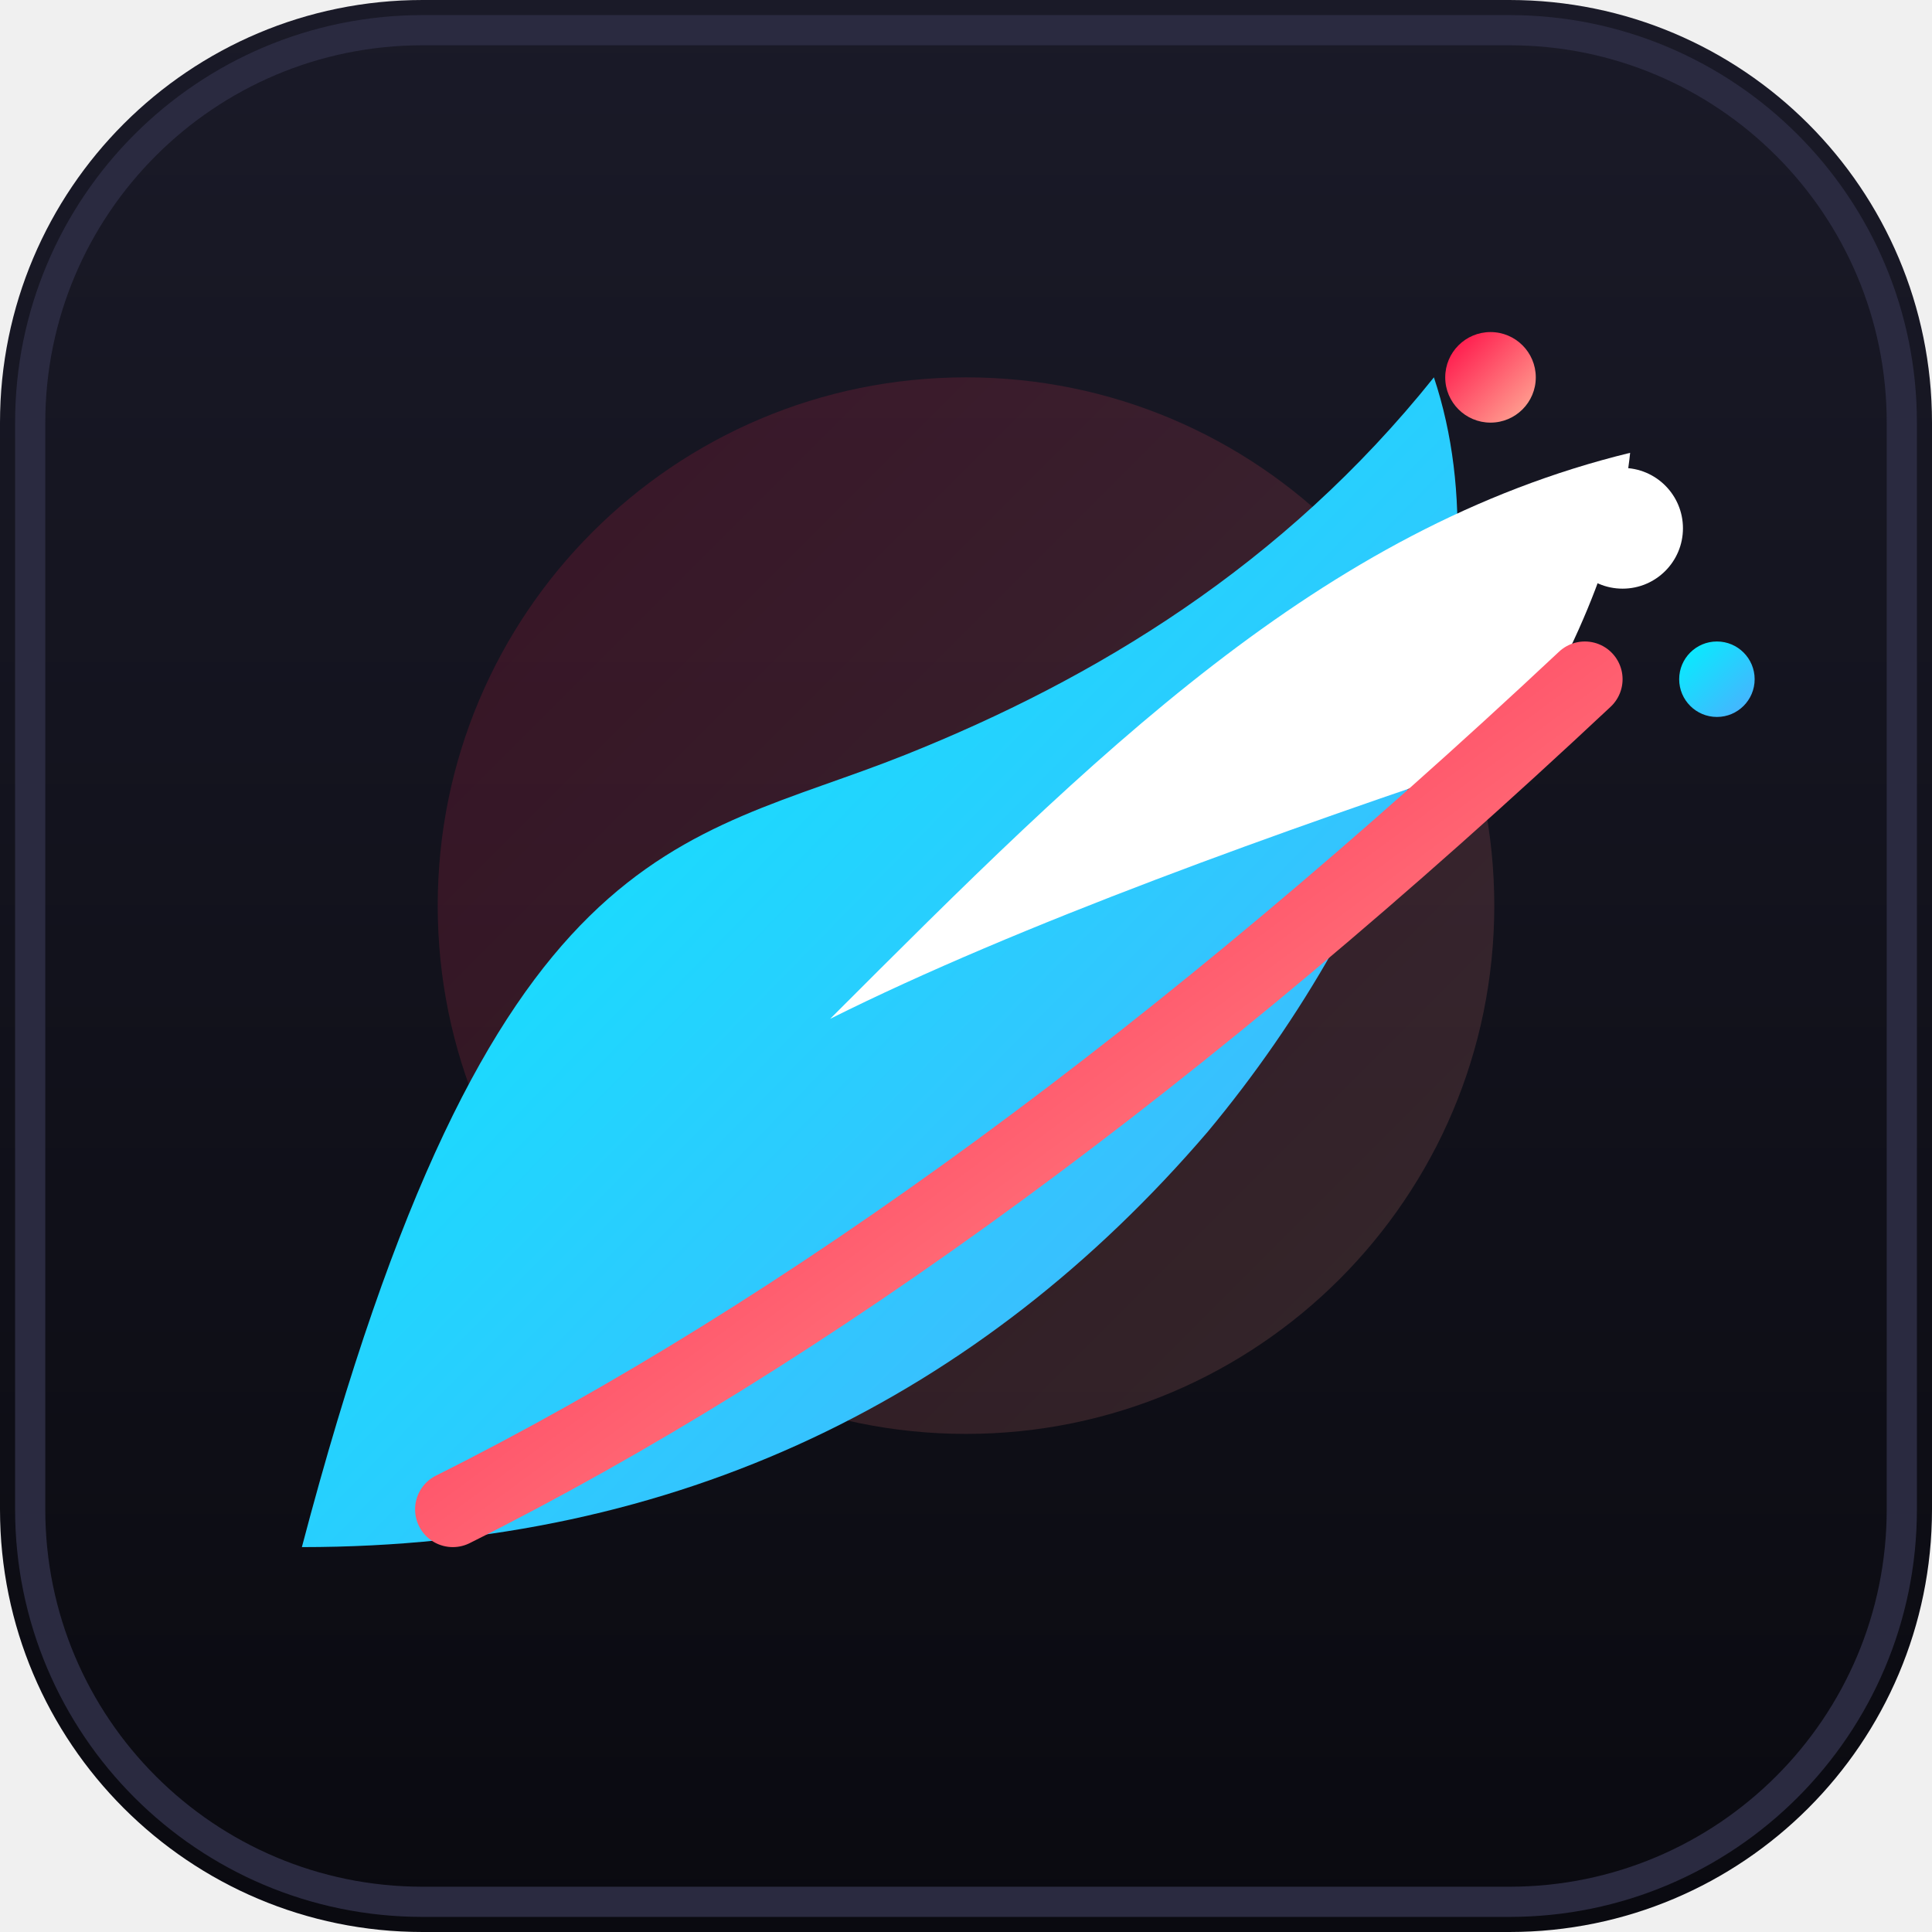
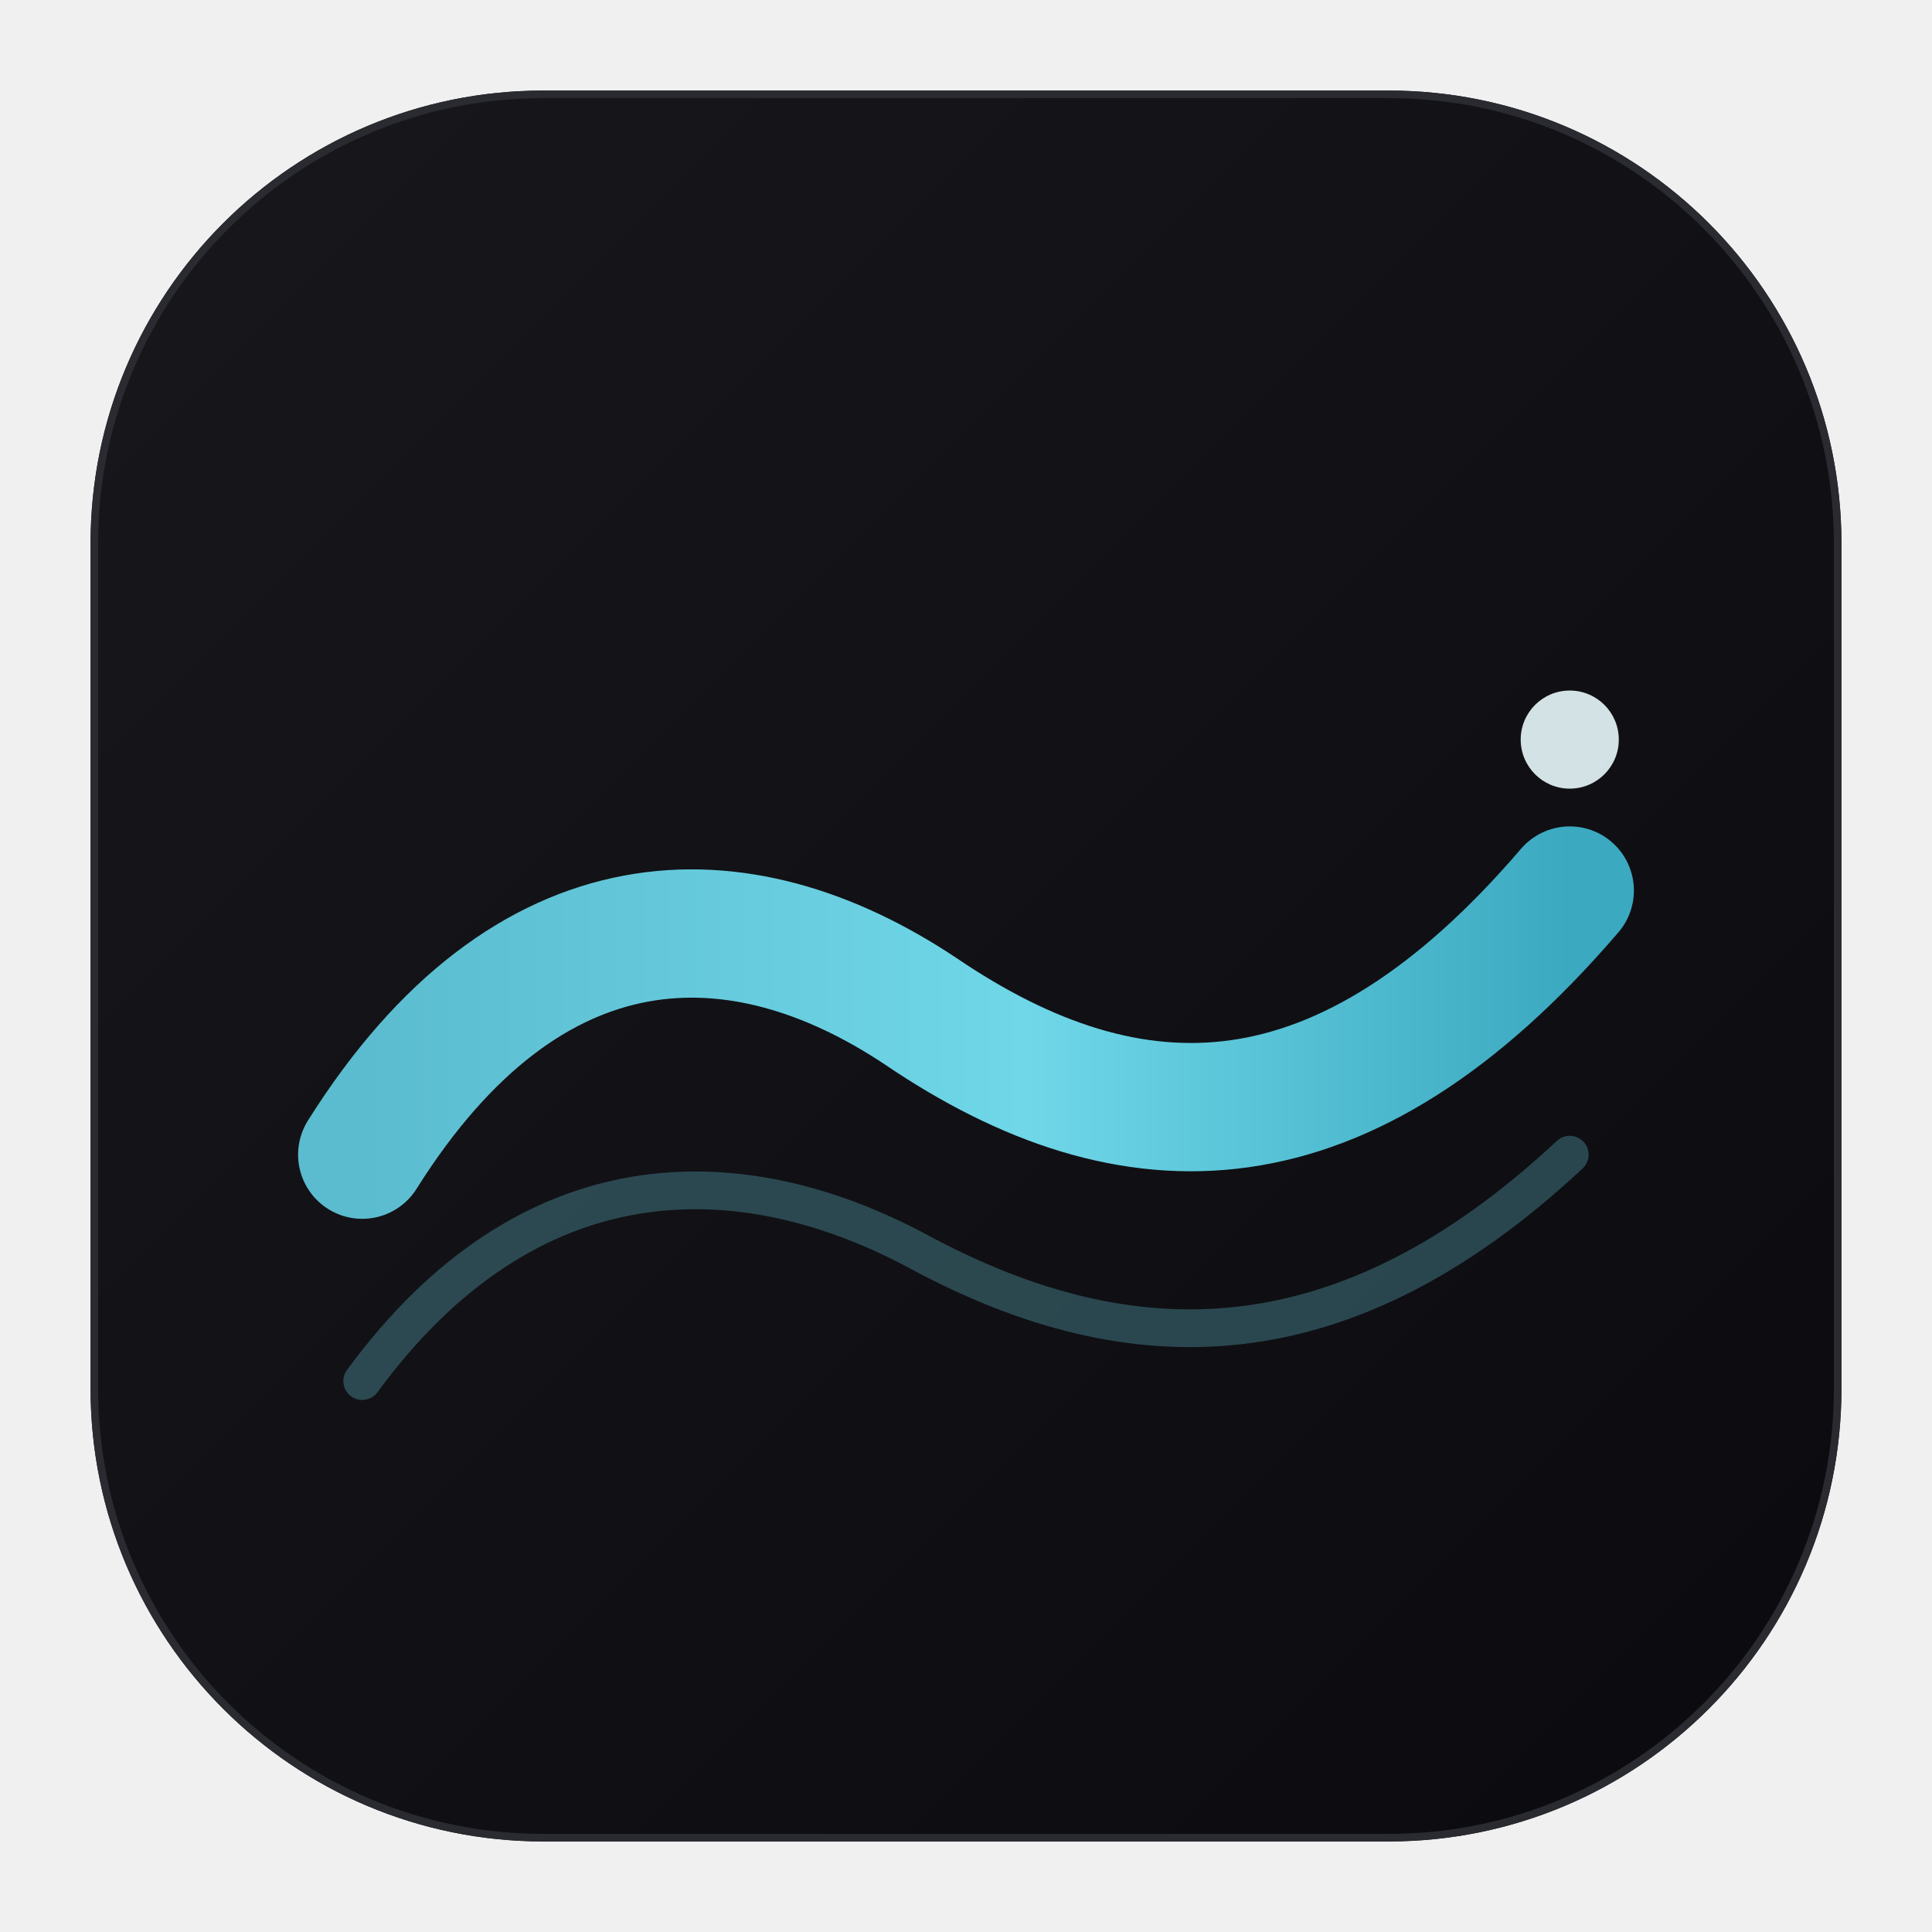
- <svg xmlns="http://www.w3.org/2000/svg" viewBox="0 0 512 512" width="100%" height="100%">
+ <svg xmlns="http://www.w3.org/2000/svg" viewBox="0 0 512 512" width="512" height="512">
  <defs>
-     <linearGradient id="cyanGrad" x1="0%" y1="0%" x2="100%" y2="100%">
-       <stop offset="0%" stop-color="#00F2FE" />
-       <stop offset="100%" stop-color="#4FACFE" />
+     <linearGradient id="bg" x1="0%" y1="0%" x2="100%" y2="100%">
+       <stop offset="0%" stop-color="#17171c" />
+       <stop offset="100%" stop-color="#0b0b0f" />
    </linearGradient>
-     <linearGradient id="magentaGrad" x1="0%" y1="0%" x2="100%" y2="100%">
-       <stop offset="0%" stop-color="#FF0844" />
-       <stop offset="100%" stop-color="#FFB199" />
-     </linearGradient>
-     <linearGradient id="bgGrad" x1="0%" y1="0%" x2="0%" y2="100%">
-       <stop offset="0%" stop-color="#1A1A28" />
-       <stop offset="100%" stop-color="#0A0A10" />
+     <linearGradient id="line" x1="0%" y1="0%" x2="100%" y2="0%">
+       <stop offset="0%" stop-color="#5bbccf" />
+       <stop offset="55%" stop-color="#6fd7e8" />
+       <stop offset="100%" stop-color="#3ba9c0" />
    </linearGradient>
  </defs>
-   <rect width="512" height="512" rx="112" fill="url(#bgGrad)" />
-   <rect width="496" height="496" x="8" y="8" rx="104" fill="none" stroke="#2A2A40" stroke-width="8" />
-   <circle cx="256" cy="240" r="140" fill="url(#magentaGrad)" opacity="0.15" />
-   <path d="M 80,410 C 180,410 260,370 320,300 C 370,240 400,160 380,100 C 340,150 290,180 240,200 C 180,224 130,220 80,410 Z" fill="url(#cyanGrad)" />
-   <path d="M 432,120 C 350,140 290,200 220,270 C 270,245 340,220 400,200 C 420,170 430,140 432,120 Z" fill="#FFFFFF" />
-   <path d="M 120,400 Q 260,330 420,180" fill="none" stroke="url(#magentaGrad)" stroke-width="20" stroke-linecap="round" />
-   <circle cx="430" cy="140" r="16" fill="#FFFFFF" />
-   <circle cx="455" cy="180" r="10" fill="url(#cyanGrad)" />
-   <circle cx="395" cy="100" r="12" fill="url(#magentaGrad)" />
+   <rect x="24" y="24" width="464" height="464" rx="120" ry="120" fill="url(#bg)" />
+   <rect x="25" y="25" width="462" height="462" rx="119" ry="119" fill="none" stroke="#2a2a31" stroke-width="2" />
+   <g fill="none" stroke-linecap="round" stroke-linejoin="round">
+     <path d="M96 306 C 140 236, 196 236, 244 268              C 300 306, 356 306, 416 236" stroke="url(#line)" stroke-width="34" />
+     <path d="M96 366 C 140 306, 196 306, 244 332              C 300 362, 356 362, 416 306" stroke="#6fd7e8" stroke-width="10" opacity="0.28" />
+   </g>
+   <circle cx="416" cy="196" r="13" fill="#e8f8fb" opacity="0.9" />
</svg>
